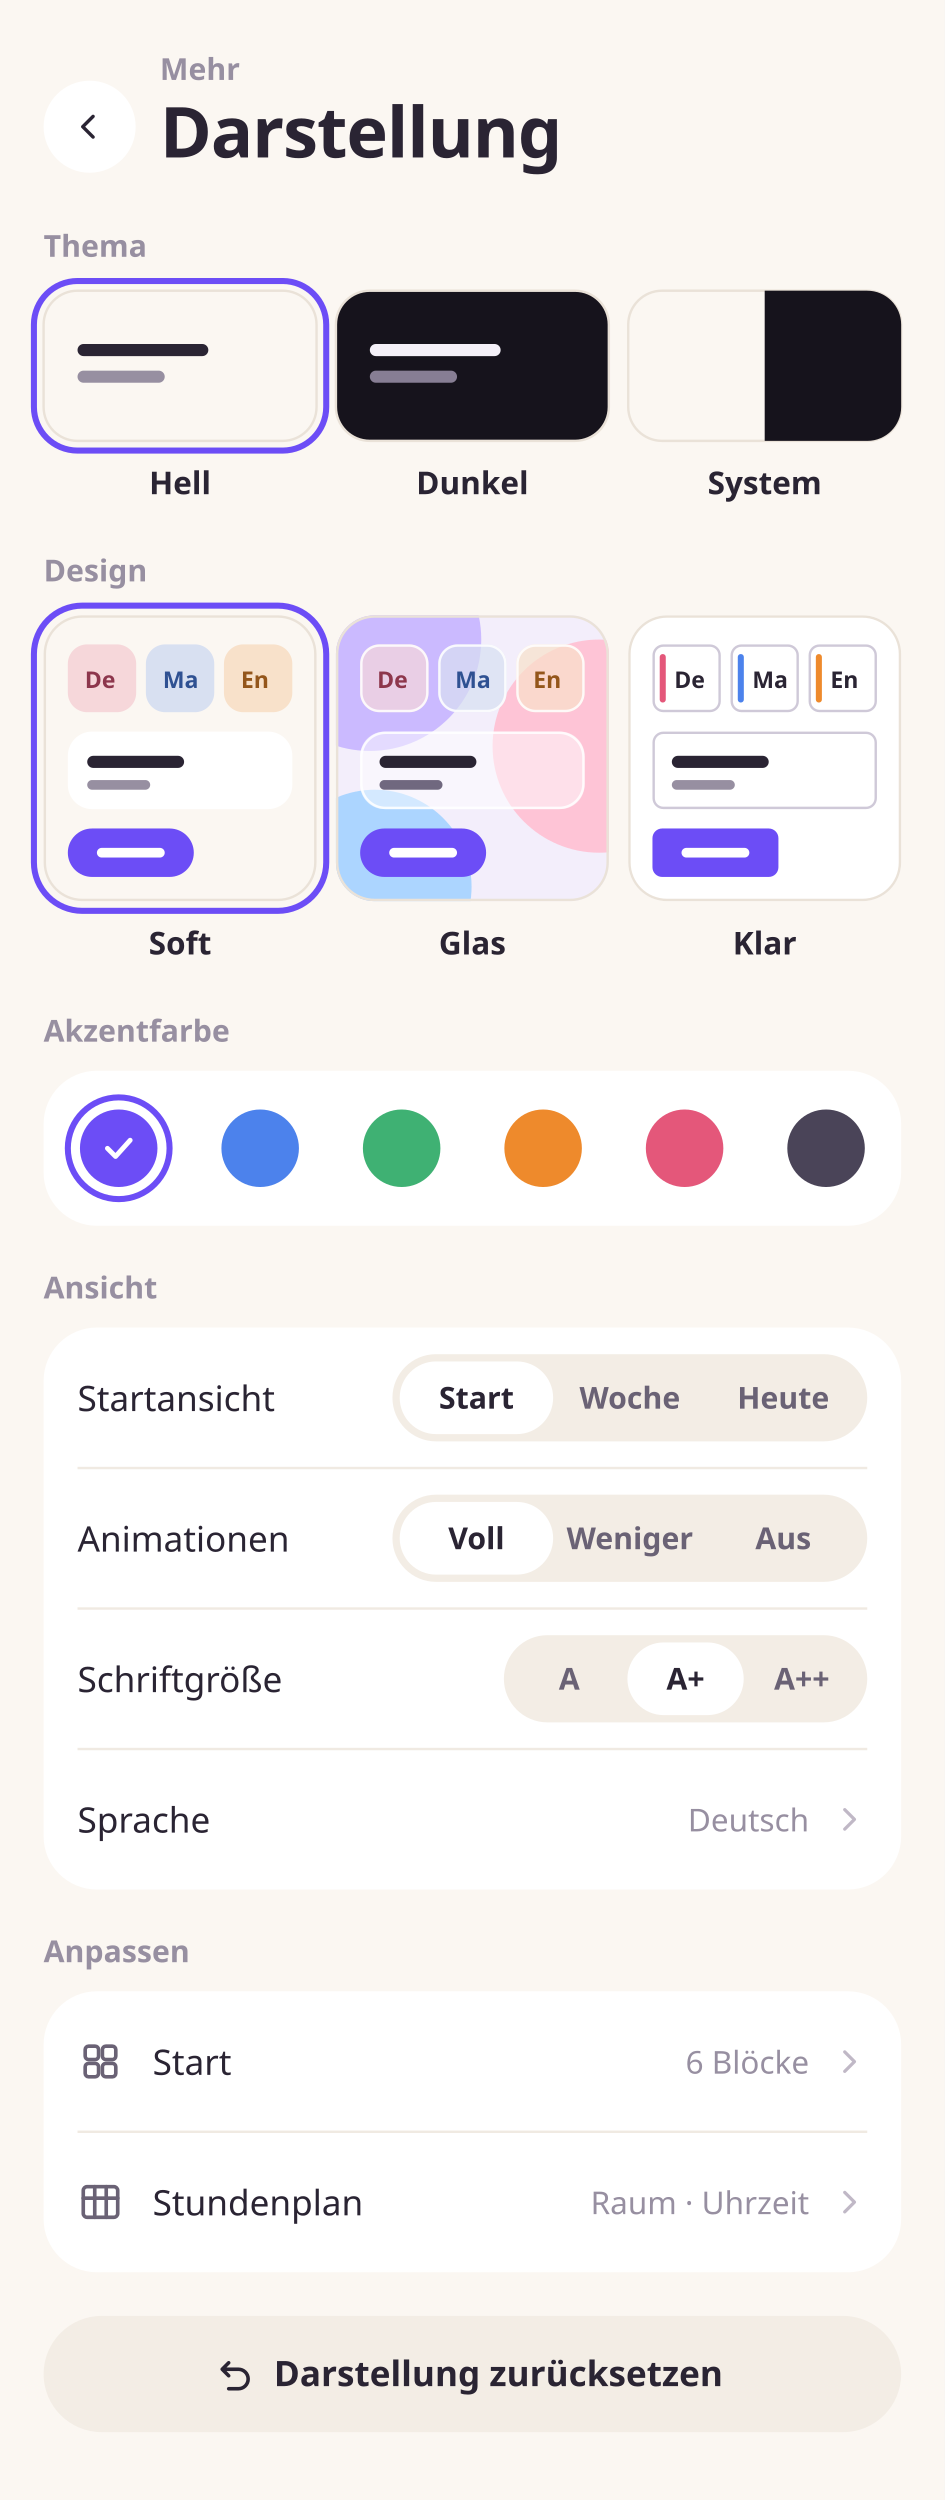
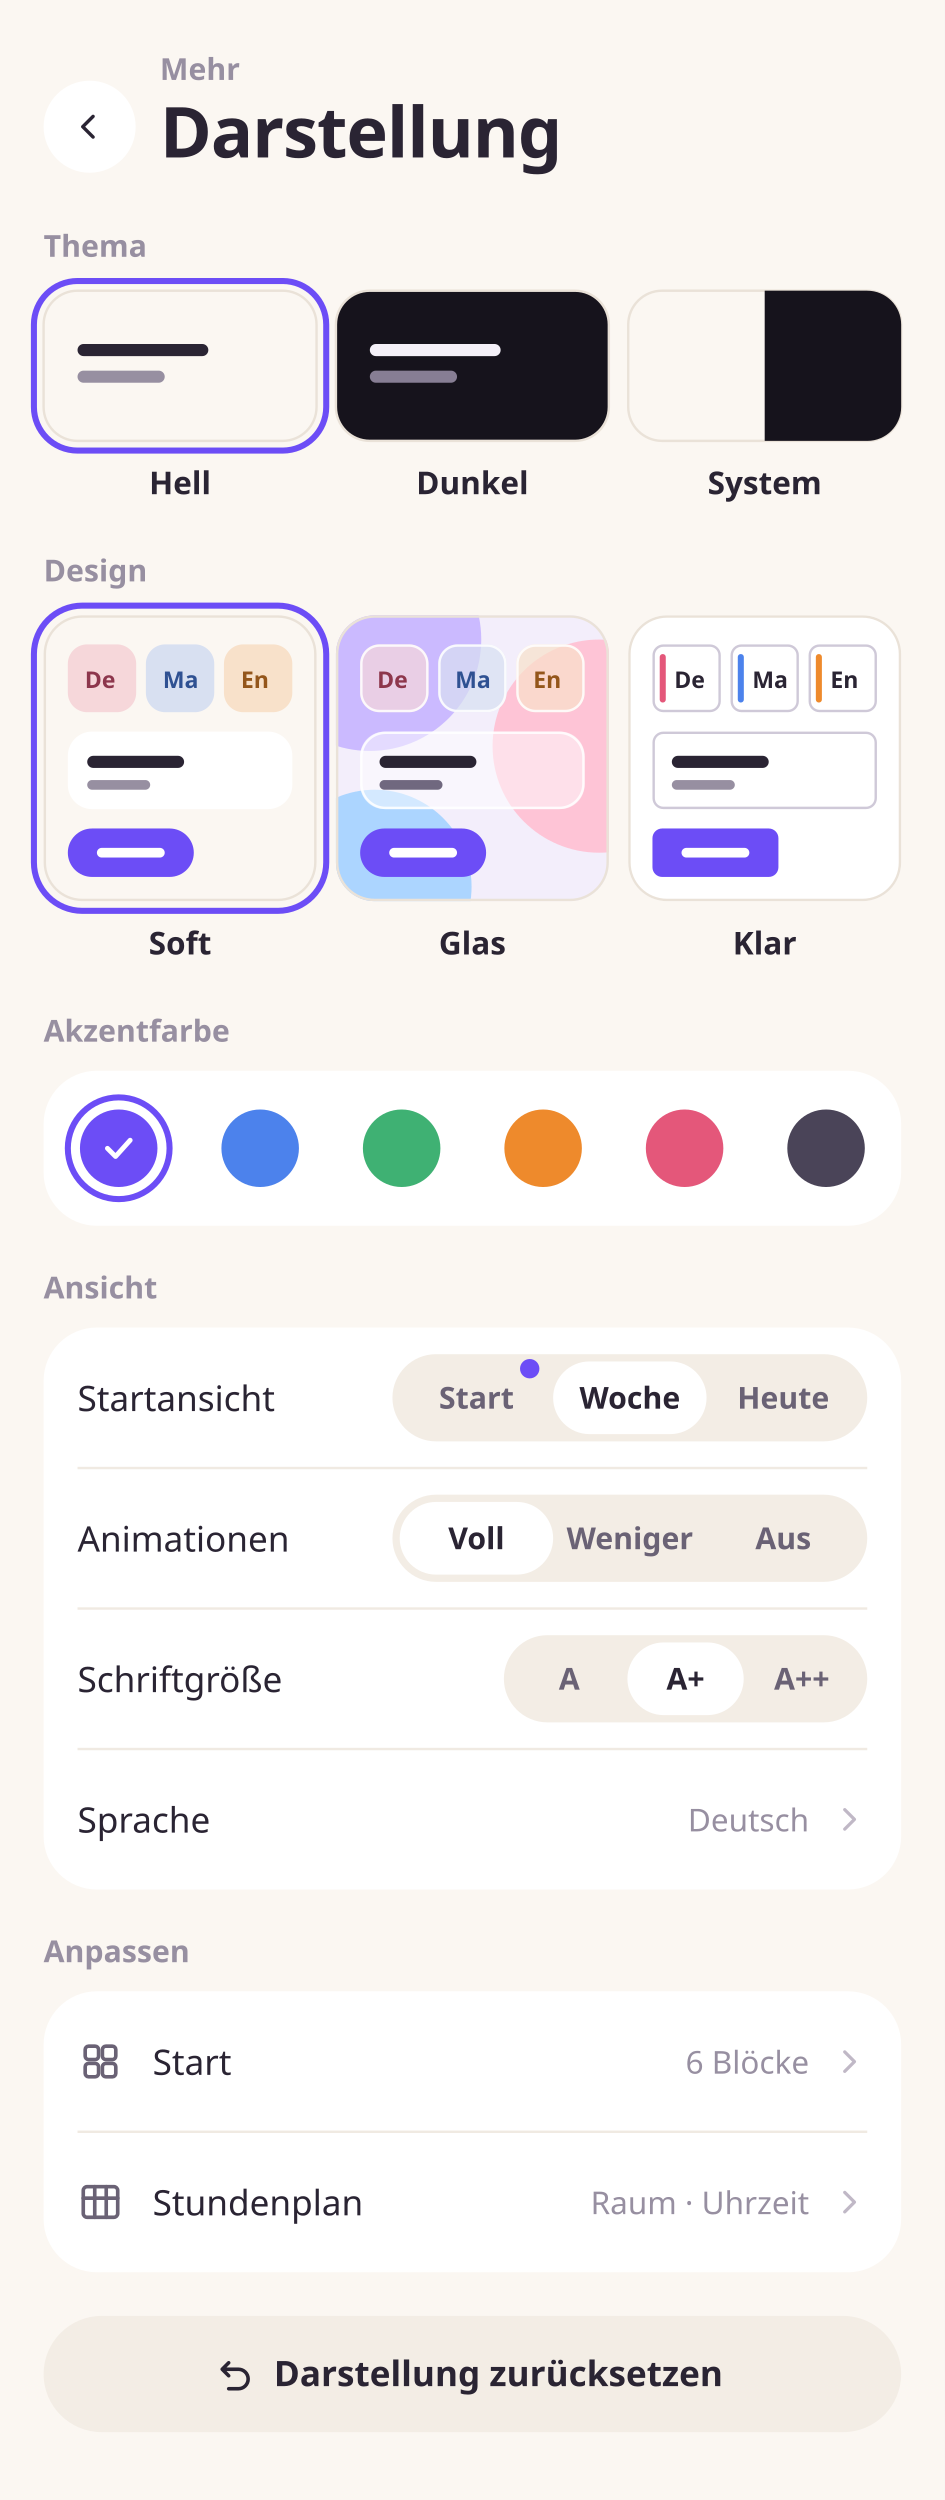
<svg xmlns="http://www.w3.org/2000/svg" width="390" height="1032" viewBox="0 0 390 1032">
  <defs>
    <filter id="nsh0" x="-50%" y="-50%" width="200%" height="200%">
      <feDropShadow dx="0" dy="24" stdDeviation="32" flood-color="#0F121C" flood-opacity="0.18" />
    </filter>
    <filter id="nsh1" x="-50%" y="-50%" width="200%" height="200%">
      <feDropShadow dx="0" dy="2" stdDeviation="4" flood-color="#0F121C" flood-opacity="0.06" />
    </filter>
  </defs>
  <rect x="0" y="0" width="390" height="1032" fill="#FBF7F2" />
  <rect x="18" y="33.31" width="38" height="38" rx="19.0" fill="#FFFFFF" />
  <g transform="translate(28.48 43.79) scale(0.71 0.71)" fill="none" stroke="#2A2433" stroke-width="2" stroke-linecap="round" stroke-linejoin="round">
    <path d="M14 6l-6 6 6 6" />
  </g>
  <text x="66" y="33" font-family="Nunito" font-size="12.5" font-weight="800" fill="#978FA1" xml:space="preserve">Mehr</text>
  <text x="66" y="65" font-family="Nunito" font-size="29" font-weight="900" letter-spacing="-0.43" fill="#2A2433" xml:space="preserve">Darstellung</text>
  <text x="18" y="106" font-family="Nunito" font-size="12.5" font-weight="800" fill="#978FA1" xml:space="preserve">Thema</text>
  <rect x="14.0" y="116" width="120.667" height="70" rx="18" fill="none" stroke="#6C4DF6" stroke-width="2.5" />
  <rect x="18.0" y="120" width="112.667" height="62" rx="14" fill="#FBF7F2" stroke="#EAE2D8" stroke-width="1" />
  <rect x="32.0" y="142" width="54" height="5" rx="2.5" fill="#2A2433" />
  <rect x="32.0" y="153" width="36" height="5" rx="2.5" fill="#978FA1" />
  <text x="74.333" y="204" font-family="Nunito" font-size="13" font-weight="800" fill="#2A2433" text-anchor="middle" xml:space="preserve">Hell</text>
  <rect x="138.667" y="120" width="112.667" height="62" rx="14" fill="#16131C" stroke="#EAE2D8" stroke-width="1" />
  <rect x="152.667" y="142" width="54" height="5" rx="2.5" fill="#F4F0F8" />
  <rect x="152.667" y="153" width="36" height="5" rx="2.5" fill="#877E94" />
  <text x="195" y="204" font-family="Nunito" font-size="13" font-weight="800" fill="#2A2433" text-anchor="middle" xml:space="preserve">Dunkel</text>
  <rect x="259.333" y="120" width="112.667" height="62" rx="14" fill="#FBF7F2" stroke="#EAE2D8" stroke-width="1" />
  <path d="M315.667,120 H358 A14,14 0 0 1 372,134 V168 A14,14 0 0 1 358,182 H315.667 Z" fill="#16131C" />
  <text x="315.667" y="204" font-family="Nunito" font-size="13" font-weight="800" fill="#2A2433" text-anchor="middle" xml:space="preserve">System</text>
  <text x="18" y="240" font-family="Nunito" font-size="12.5" font-weight="800" fill="#978FA1" xml:space="preserve">Design</text>
  <rect x="14.0" y="250" width="120.667" height="126" rx="20" fill="none" stroke="#6C4DF6" stroke-width="2.5" />
  <clipPath id="dtsoft18">
    <rect x="18.0" y="254" width="112.667" height="118" rx="16" />
  </clipPath>
  <g clip-path="url(#dtsoft18)">
    <rect x="18.0" y="254" width="112.667" height="118" rx="0" fill="#FBF7F2" />
    <rect x="28.0" y="266" width="28.222" height="28" rx="8" fill="#F6D7DA" />
    <text x="35.0" y="284" font-family="Nunito" font-size="9.5" font-weight="900" fill="#8D364C" xml:space="preserve">De</text>
    <rect x="60.222" y="266" width="28.222" height="28" rx="8" fill="#D8E0F1" />
    <text x="67.222" y="284" font-family="Nunito" font-size="9.5" font-weight="900" fill="#2F5192" xml:space="preserve">Ma</text>
    <rect x="92.444" y="266" width="28.222" height="28" rx="8" fill="#F8E1CA" />
    <text x="99.444" y="284" font-family="Nunito" font-size="9.5" font-weight="900" fill="#94561B" xml:space="preserve">En</text>
    <rect x="28.0" y="302" width="92.667" height="32" rx="10" fill="#FFFFFF" />
    <rect x="36.0" y="312" width="40" height="5" rx="2.5" fill="#2A2433" />
    <rect x="36.0" y="322" width="26" height="4" rx="2" fill="#978FA1" />
    <rect x="28.0" y="342" width="52" height="20" rx="10" fill="#6C4DF6" />
    <rect x="40.0" y="350" width="28" height="4" rx="2" fill="#FFFFFF" />
  </g>
  <rect x="18.5" y="254.5" width="111.667" height="117" rx="15.5" fill="none" stroke="#EAE2D8" stroke-width="1" />
  <text x="74.333" y="394" font-family="Nunito" font-size="13" font-weight="800" fill="#2A2433" text-anchor="middle" xml:space="preserve">Soft</text>
  <clipPath id="dtglas138">
    <rect x="138.667" y="254" width="112.667" height="118" rx="16" />
  </clipPath>
  <g clip-path="url(#dtglas138)">
    <rect x="138.667" y="254" width="112.667" height="118" rx="0" fill="#F3EEFB" />
    <g opacity="0.95">
      <circle cx="152.667" cy="264" r="46" fill="#C9B8FF" />
      <circle cx="247.333" cy="308" r="44" fill="#FFC2D4" />
      <circle cx="154.667" cy="366" r="40" fill="#A9D4FF" />
    </g>
    <rect x="148.667" y="266" width="28.222" height="28" rx="8" fill="#F6D7DA" fill-opacity="0.7" />
    <rect x="149.167" y="266.5" width="27.222" height="27" rx="7.5" fill="none" stroke="rgba(255,255,255,0.85)" stroke-width="1" />
    <text x="155.667" y="284" font-family="Nunito" font-size="9.5" font-weight="900" fill="#8D364C" xml:space="preserve">De</text>
    <rect x="180.889" y="266" width="28.222" height="28" rx="8" fill="#D8E0F1" fill-opacity="0.7" />
    <rect x="181.389" y="266.5" width="27.222" height="27" rx="7.5" fill="none" stroke="rgba(255,255,255,0.85)" stroke-width="1" />
    <text x="187.889" y="284" font-family="Nunito" font-size="9.5" font-weight="900" fill="#2F5192" xml:space="preserve">Ma</text>
    <rect x="213.111" y="266" width="28.222" height="28" rx="8" fill="#F8E1CA" fill-opacity="0.7" />
    <rect x="213.611" y="266.5" width="27.222" height="27" rx="7.5" fill="none" stroke="rgba(255,255,255,0.85)" stroke-width="1" />
    <text x="220.111" y="284" font-family="Nunito" font-size="9.5" font-weight="900" fill="#94561B" xml:space="preserve">En</text>
    <rect x="148.667" y="302" width="92.667" height="32" rx="10" fill="rgba(255,255,255,0.48)" />
    <rect x="149.167" y="302.5" width="91.667" height="31" rx="10" fill="none" stroke="rgba(255,255,255,0.85)" stroke-width="1" />
    <rect x="156.667" y="312" width="40" height="5" rx="2.5" fill="#2A2433" />
    <rect x="156.667" y="322" width="26" height="4" rx="2" fill="#70687F" />
    <rect x="148.667" y="342" width="52" height="20" rx="10" fill="#6C4DF6" />
    <rect x="160.667" y="350" width="28" height="4" rx="2" fill="#FFFFFF" />
  </g>
  <rect x="139.167" y="254.5" width="111.667" height="117" rx="15.5" fill="none" stroke="#EAE2D8" stroke-width="1" />
  <text x="195" y="394" font-family="Nunito" font-size="13" font-weight="800" fill="#2A2433" text-anchor="middle" xml:space="preserve">Glas</text>
  <clipPath id="dtklar259">
    <rect x="259.333" y="254" width="112.667" height="118" rx="16" />
  </clipPath>
  <g clip-path="url(#dtklar259)">
    <rect x="259.333" y="254" width="112.667" height="118" rx="0" fill="#FFFFFF" />
    <rect x="269.833" y="266.5" width="27.222" height="27" rx="4" fill="#FFFFFF" stroke="#CFC9D8" stroke-width="1" />
    <rect x="272.333" y="270" width="2.5" height="20" rx="1.2" fill="#E4577A" />
    <text x="278.333" y="284" font-family="Nunito" font-size="9.5" font-weight="900" fill="#2A2433" xml:space="preserve">De</text>
    <rect x="302.056" y="266.5" width="27.222" height="27" rx="4" fill="#FFFFFF" stroke="#CFC9D8" stroke-width="1" />
    <rect x="304.556" y="270" width="2.5" height="20" rx="1.2" fill="#4C82EC" />
    <text x="310.556" y="284" font-family="Nunito" font-size="9.5" font-weight="900" fill="#2A2433" xml:space="preserve">Ma</text>
    <rect x="334.278" y="266.5" width="27.222" height="27" rx="4" fill="#FFFFFF" stroke="#CFC9D8" stroke-width="1" />
    <rect x="336.778" y="270" width="2.5" height="20" rx="1.2" fill="#EE8A2C" />
    <text x="342.778" y="284" font-family="Nunito" font-size="9.5" font-weight="900" fill="#2A2433" xml:space="preserve">En</text>
    <rect x="269.833" y="302.5" width="91.667" height="31" rx="4" fill="#FFFFFF" stroke="#CFC9D8" stroke-width="1" />
    <rect x="277.333" y="312" width="40" height="5" rx="2.5" fill="#2A2433" />
    <rect x="277.333" y="322" width="26" height="4" rx="2" fill="#978FA1" />
    <rect x="269.333" y="342" width="52" height="20" rx="4" fill="#6C4DF6" />
    <rect x="281.333" y="350" width="28" height="4" rx="2" fill="#FFFFFF" />
  </g>
  <rect x="259.833" y="254.5" width="111.667" height="117" rx="15.5" fill="none" stroke="#EAE2D8" stroke-width="1" />
  <text x="315.667" y="394" font-family="Nunito" font-size="13" font-weight="800" fill="#2A2433" text-anchor="middle" xml:space="preserve">Klar</text>
  <text x="18" y="430" font-family="Nunito" font-size="12.5" font-weight="800" fill="#978FA1" xml:space="preserve">Akzentfarbe</text>
  <rect x="18" y="442" width="354" height="64" rx="22" fill="#FFFFFF" />
  <circle cx="49.0" cy="474" r="21" fill="none" stroke="#6C4DF6" stroke-width="2.5" />
  <circle cx="49.0" cy="474" r="16" fill="#6C4DF6" />
  <g transform="translate(41.0 466) scale(0.67 0.67)" fill="none" stroke="#FFFFFF" stroke-width="3" stroke-linecap="round" stroke-linejoin="round">
    <path d="M5 12l5 5 9-10" />
  </g>
  <circle cx="107.4" cy="474" r="16" fill="#4C82EC" />
  <circle cx="165.8" cy="474" r="16" fill="#3FB173" />
  <circle cx="224.2" cy="474" r="16" fill="#EE8A2C" />
  <circle cx="282.6" cy="474" r="16" fill="#E4577A" />
  <circle cx="341.0" cy="474" r="16" fill="#4A4458" />
  <text x="18" y="536" font-family="Nunito" font-size="12.5" font-weight="800" fill="#978FA1" xml:space="preserve">Ansicht</text>
  <rect x="18" y="548" width="354" height="232" rx="22" fill="#FFFFFF" />
  <text x="32" y="582.5" font-family="Nunito" font-size="14.5" font-weight="500" fill="#2A2433" xml:space="preserve">Startansicht</text>
  <rect x="162" y="559" width="196" height="36" rx="18.0" fill="#F3EDE5" />
-   <rect x="165.0" y="562" width="63.333" height="30" rx="15.0" fill="#FFFFFF" />
-   <text x="196.667" y="581.5" font-family="Nunito" font-size="12.5" font-weight="800" fill="#2A2433" text-anchor="middle" xml:space="preserve">Start</text>
-   <text x="260.0" y="581.5" font-family="Nunito" font-size="12.5" font-weight="800" fill="#6A6275" text-anchor="middle" xml:space="preserve">Woche</text>
+   <text x="196.667" y="581.5" font-family="Nunito" font-size="12.5" font-weight="800" fill="#6A6275" text-anchor="middle" xml:space="preserve">Start</text>
+   <rect x="228.333" y="562" width="63.333" height="30" rx="15.0" fill="#FFFFFF" />
+   <text x="260.0" y="581.5" font-family="Nunito" font-size="12.5" font-weight="800" fill="#2A2433" text-anchor="middle" xml:space="preserve">Woche</text>
  <text x="323.333" y="581.5" font-family="Nunito" font-size="12.5" font-weight="800" fill="#6A6275" text-anchor="middle" xml:space="preserve">Heute</text>
+   <circle cx="218.667" cy="565" r="4" fill="#6C4DF6" />
  <line x1="32" y1="606" x2="358" y2="606" stroke="#F0EAE2" stroke-width="1" />
  <text x="32" y="640.5" font-family="Nunito" font-size="14.5" font-weight="500" fill="#2A2433" xml:space="preserve">Animationen</text>
  <rect x="162" y="617" width="196" height="36" rx="18.0" fill="#F3EDE5" />
  <rect x="165.0" y="620" width="63.333" height="30" rx="15.0" fill="#FFFFFF" />
  <text x="196.667" y="639.5" font-family="Nunito" font-size="12.5" font-weight="800" fill="#2A2433" text-anchor="middle" xml:space="preserve">Voll</text>
  <text x="260.0" y="639.5" font-family="Nunito" font-size="12.5" font-weight="800" fill="#6A6275" text-anchor="middle" xml:space="preserve">Weniger</text>
  <text x="323.333" y="639.5" font-family="Nunito" font-size="12.5" font-weight="800" fill="#6A6275" text-anchor="middle" xml:space="preserve">Aus</text>
  <line x1="32" y1="664" x2="358" y2="664" stroke="#F0EAE2" stroke-width="1" />
  <text x="32" y="698.5" font-family="Nunito" font-size="14.5" font-weight="500" fill="#2A2433" xml:space="preserve">Schriftgröße</text>
  <rect x="208" y="675" width="150" height="36" rx="18.0" fill="#F3EDE5" />
  <text x="235.0" y="697.5" font-family="Nunito" font-size="12.5" font-weight="800" fill="#6A6275" text-anchor="middle" xml:space="preserve">A</text>
  <rect x="259.0" y="678" width="48.0" height="30" rx="15.0" fill="#FFFFFF" />
  <text x="283.0" y="697.5" font-family="Nunito" font-size="12.5" font-weight="800" fill="#2A2433" text-anchor="middle" xml:space="preserve">A+</text>
  <text x="331.0" y="697.5" font-family="Nunito" font-size="12.5" font-weight="800" fill="#6A6275" text-anchor="middle" xml:space="preserve">A++</text>
  <line x1="32" y1="722" x2="358" y2="722" stroke="#F0EAE2" stroke-width="1" />
  <text x="32" y="756.5" font-family="Nunito" font-size="14.5" font-weight="500" fill="#2A2433" xml:space="preserve">Sprache</text>
  <text x="334" y="756" font-family="Nunito" font-size="13" font-weight="400" fill="#978FA1" text-anchor="end" xml:space="preserve">Deutsch</text>
  <g transform="translate(342 743) scale(0.67 0.67)" fill="none" stroke="#C0B8C6" stroke-width="2" stroke-linecap="round" stroke-linejoin="round">
    <path d="M10 6l6 6-6 6" />
  </g>
  <text x="18" y="810" font-family="Nunito" font-size="12.5" font-weight="800" fill="#978FA1" xml:space="preserve">Anpassen</text>
  <rect x="18" y="822" width="354" height="116" rx="22" fill="#FFFFFF" />
  <g transform="translate(32 841.5) scale(0.79 0.79)" fill="none" stroke="#6A6275" stroke-width="1.9" stroke-linecap="round" stroke-linejoin="round">
    <rect x="4" y="4" width="7" height="7" rx="1.8" />
    <rect x="13" y="4" width="7" height="7" rx="1.8" />
    <rect x="4" y="13" width="7" height="7" rx="1.8" />
    <rect x="13" y="13" width="7" height="7" rx="1.8" />
  </g>
  <text x="63" y="856.5" font-family="Nunito" font-size="14.5" font-weight="500" fill="#2A2433" xml:space="preserve">Start</text>
  <text x="334" y="856" font-family="Nunito" font-size="13" font-weight="400" fill="#978FA1" text-anchor="end" xml:space="preserve">6 Blöcke</text>
  <g transform="translate(342 843) scale(0.67 0.67)" fill="none" stroke="#C0B8C6" stroke-width="2" stroke-linecap="round" stroke-linejoin="round">
    <path d="M10 6l6 6-6 6" />
  </g>
  <line x1="32" y1="880" x2="358" y2="880" stroke="#F0EAE2" stroke-width="1" />
  <g transform="translate(32 899.5) scale(0.79 0.79)" fill="none" stroke="#6A6275" stroke-width="1.9" stroke-linecap="round" stroke-linejoin="round">
    <rect x="3" y="4" width="18" height="16" rx="2" />
    <path d="M3 10h18M9 4v16M15 4v16" />
  </g>
  <text x="63" y="914.5" font-family="Nunito" font-size="14.5" font-weight="500" fill="#2A2433" xml:space="preserve">Stundenplan</text>
  <text x="334" y="914" font-family="Nunito" font-size="13" font-weight="400" fill="#978FA1" text-anchor="end" xml:space="preserve">Raum · Uhrzeit</text>
  <g transform="translate(342 901) scale(0.67 0.67)" fill="none" stroke="#C0B8C6" stroke-width="2" stroke-linecap="round" stroke-linejoin="round">
    <path d="M10 6l6 6-6 6" />
  </g>
  <rect x="18" y="956" width="354" height="48" rx="24.0" fill="#F3EDE5" />
  <g transform="translate(89.04 972.0) scale(0.67 0.67)" fill="none" stroke="#2A2433" stroke-width="2.2" stroke-linecap="round" stroke-linejoin="round">
    <path d="M4 9h10a6 6 0 0 1 0 12H8M4 9l4-4M4 9l4 4" />
  </g>
  <text x="113.04" y="985.0" font-family="Nunito" font-size="14.5" font-weight="700" fill="#2A2433" xml:space="preserve">Darstellung zurücksetzen</text>
</svg>
